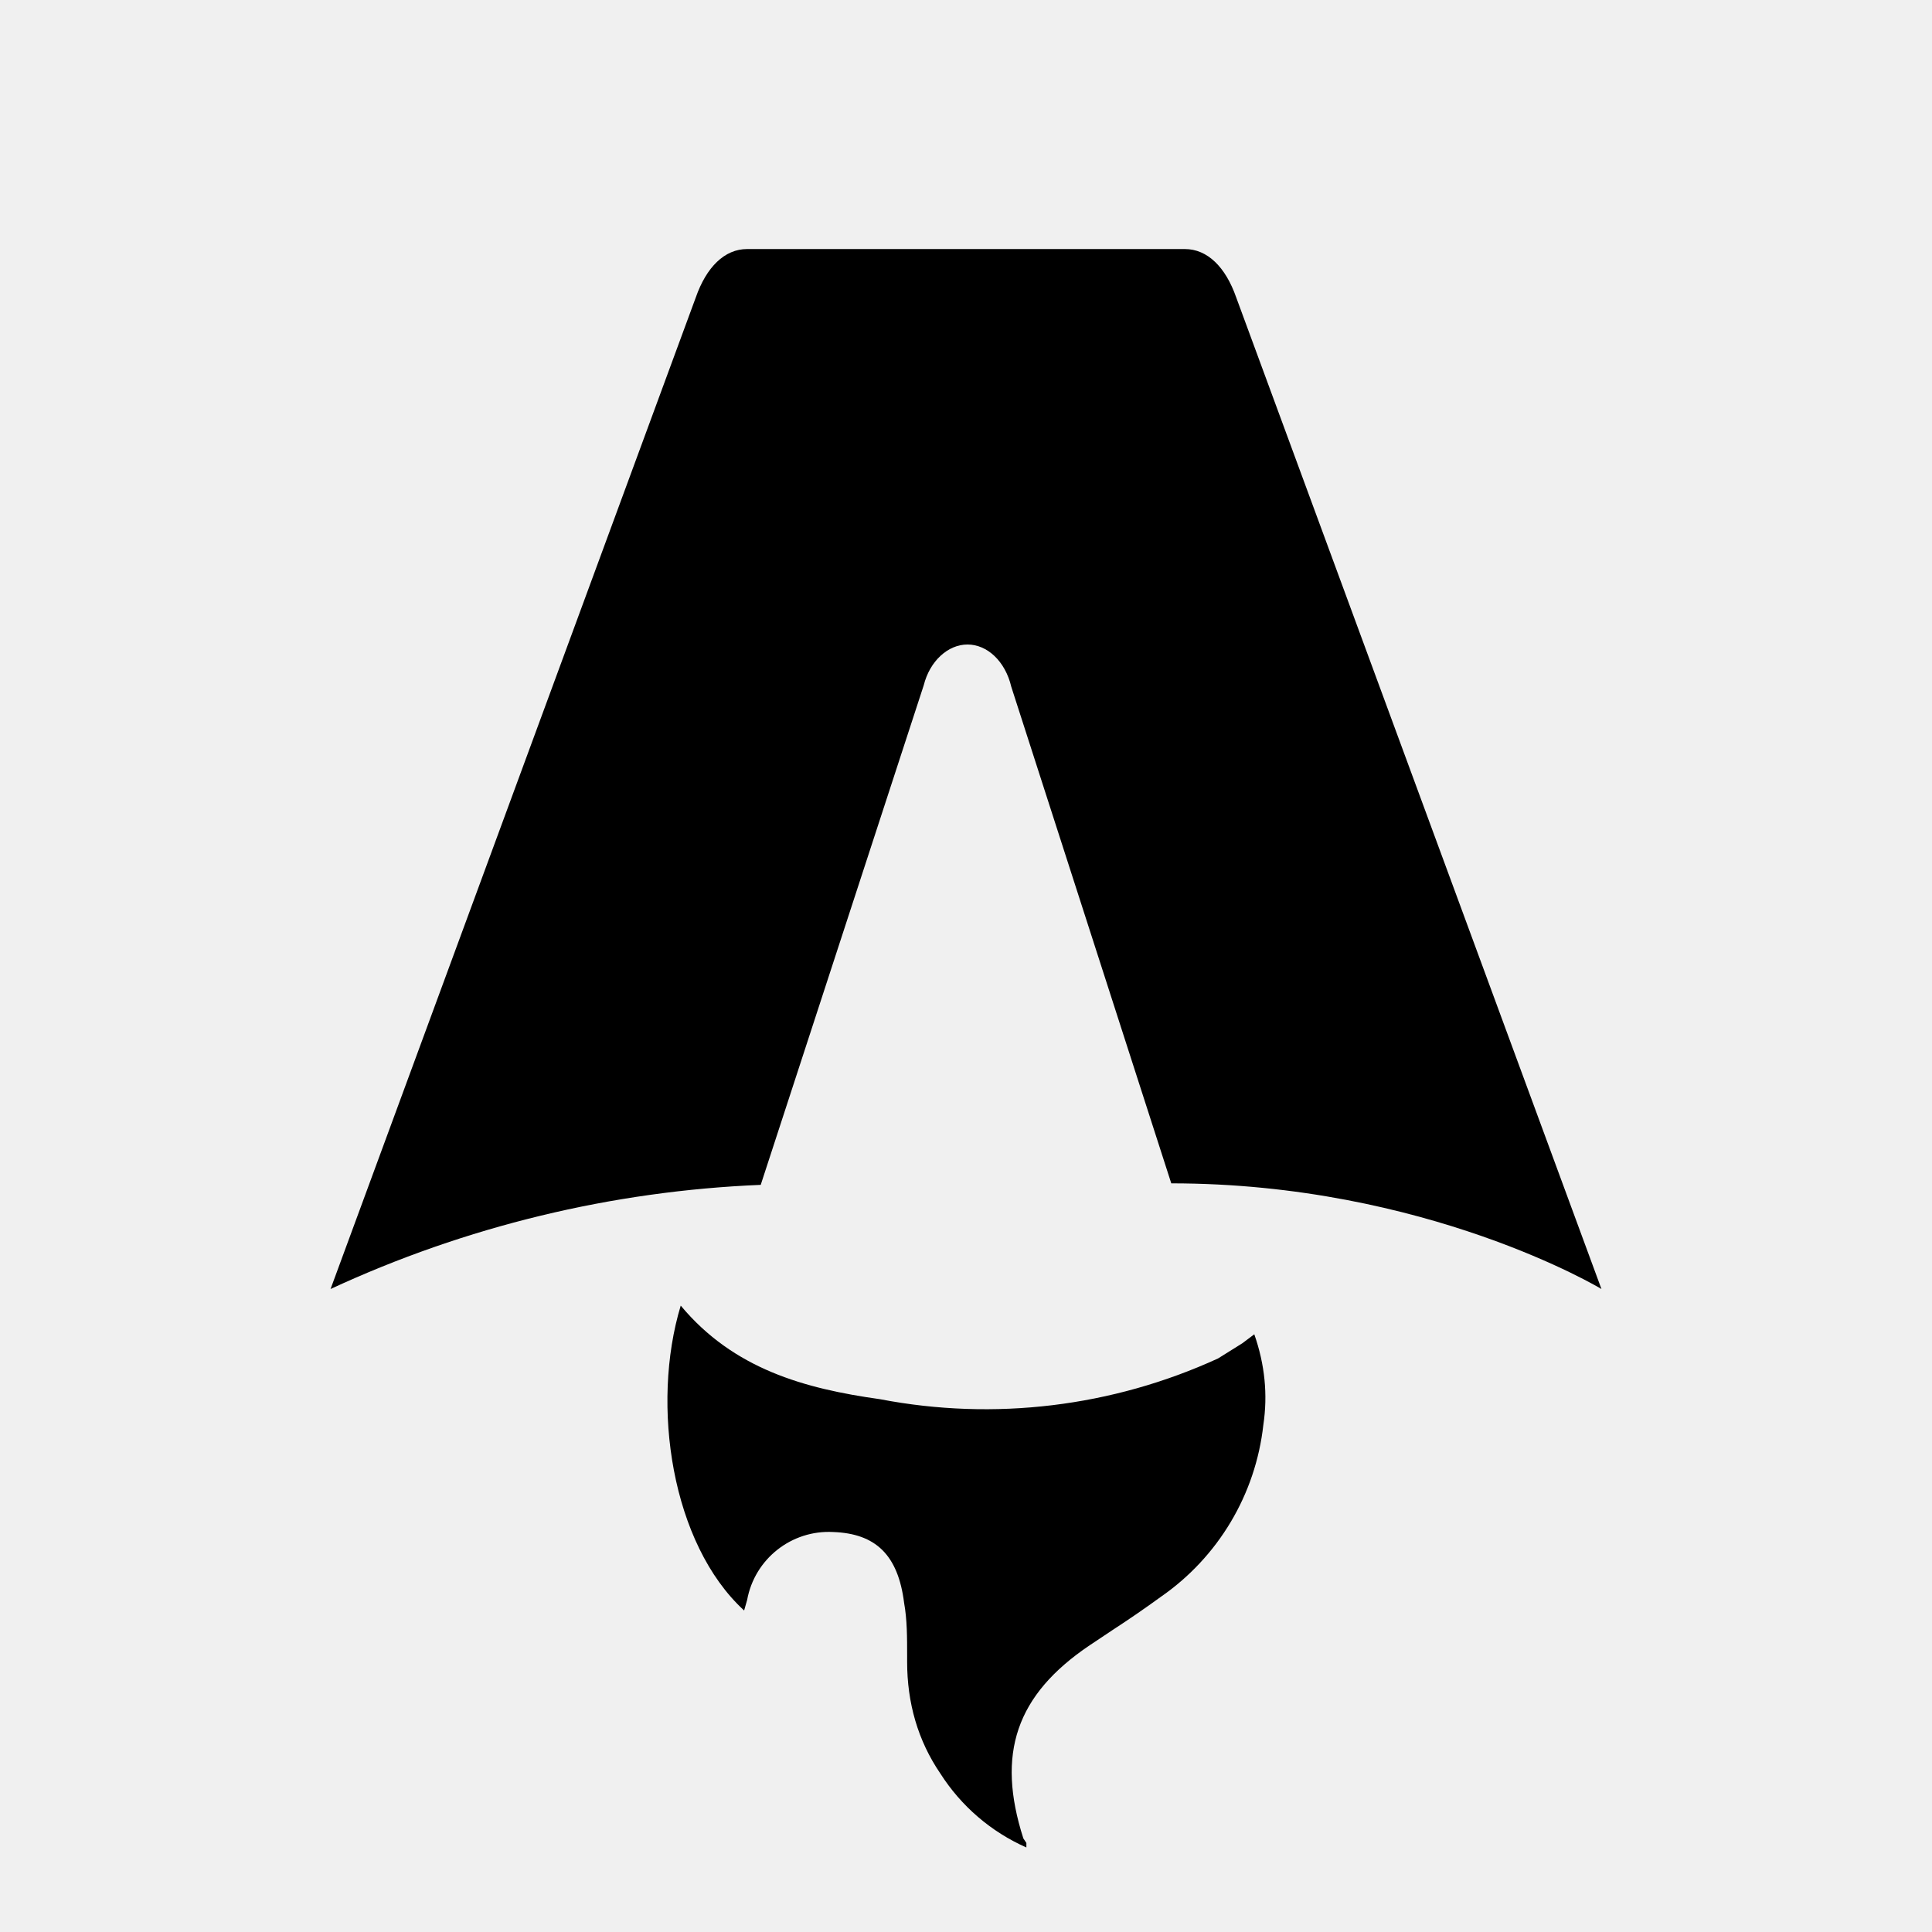
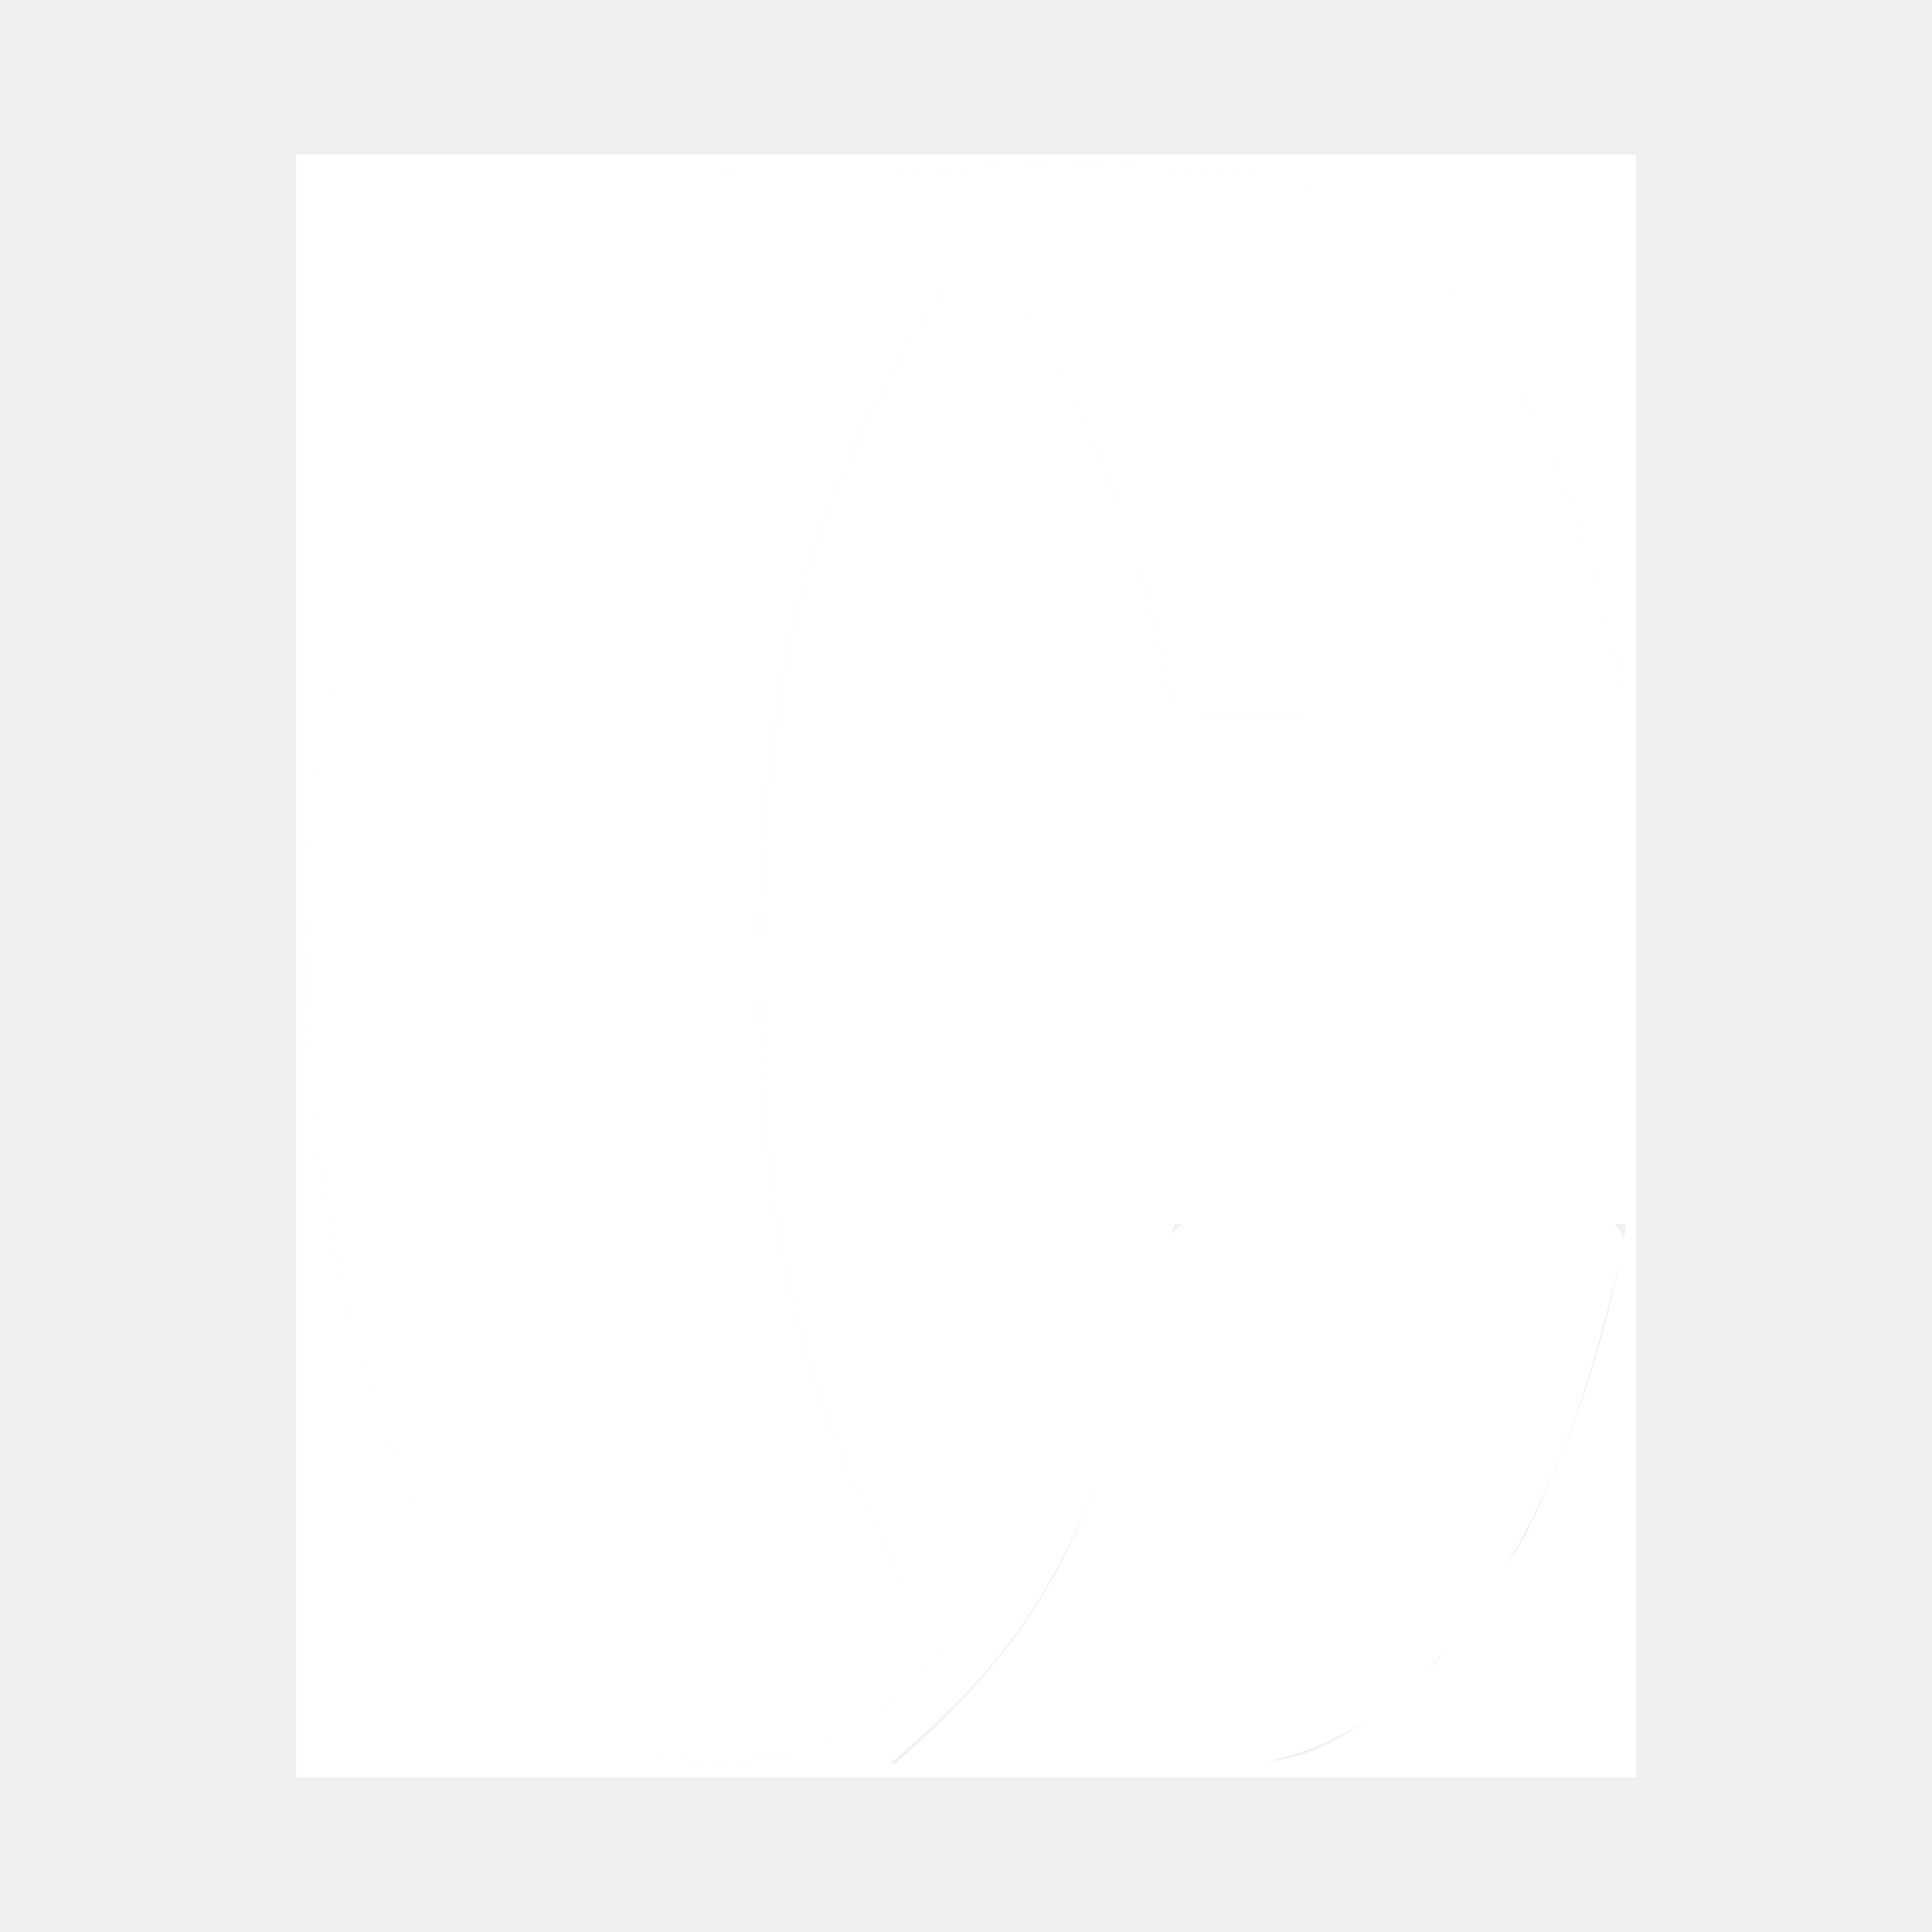
- <svg xmlns="http://www.w3.org/2000/svg" fill="none" viewBox="0 0 128 128">
-   <path d="M50.4 78.5a75.1 75.1 0 0 0-28.5 6.9l24.2-65.7c.7-2 1.9-3.2 3.4-3.2h29c1.5 0 2.7 1.2 3.4 3.2l24.2 65.7s-11.6-7-28.5-7L67 45.5c-.4-1.7-1.6-2.8-2.9-2.8-1.3 0-2.5 1.1-2.9 2.7L50.4 78.5Zm-1.1 28.2Zm-4.2-20.2c-2 6.6-.6 15.8 4.2 20.2a17.5 17.5 0 0 1 .2-.7 5.5 5.5 0 0 1 5.7-4.5c2.8.1 4.3 1.5 4.7 4.7.2 1.1.2 2.3.2 3.5v.4c0 2.7.7 5.2 2.2 7.4a13 13 0 0 0 5.7 4.9v-.3l-.2-.3c-1.8-5.6-.5-9.5 4.4-12.8l1.5-1a73 73 0 0 0 3.2-2.2 16 16 0 0 0 6.8-11.4c.3-2 .1-4-.6-6l-.8.6-1.6 1a37 37 0 0 1-22.4 2.7c-5-.7-9.7-2-13.2-6.2Z" />
-   <style>
-         path { fill: #000; }
-         @media (prefers-color-scheme: dark) {
-             path { fill: #FFF; }
-         }
+ <svg xmlns="http://www.w3.org/2000/svg" id="Layer_1_xA0_Image" version="1.1" viewBox="0 0 300 300">
+   <defs>
+     <style>
+       .st0 {
+         fill: #fff;
+       }
    </style>
+   </defs>
+   <path class="st0" d="M46,275.5V24h208v252H46v-.5ZM252.15,106.52c-3.38-13.3-6.42-25.18-11.83-36.93-8.65-18.78-22.5-38.68-44.14-42.71l-14.17-.65c-14.37-.66-28.05-.48-43.31.39,12.02,10.58,20.35,19.93,26.79,32.83,7.51,15.05,12.78,30.59,15.9,47.37.15,2.33,2.22,4.08,4.59,4.08l62.89-.03c1.86,0,3.84-2.14,3.28-4.35ZM110.16,273.62c14.49.53,27.63-6.14,36.63-17.83-27.16-40.61-30.2-78.06-28.42-125.39,3.52-35.77,8.32-54.78,28.25-85.69-8.32-11.29-22.27-18.81-36.64-17.63-27.19,2.22-45.02,34.29-52.4,57.53-4.73,14.89-8.04,29.76-9.09,45.56-2.18,32.85-.14,56.29,9.81,87.45,4.39,13.76,11.08,25.86,19.98,37.18,7.09,9.02,20.13,18.39,31.89,18.83ZM222.74,258.41c5.56-6.78,9.65-12.72,14.03-19.77,7.42-15.27,13.04-31.22,15.75-48.57l-70.23.03c-3.64,20.21-9.8,38.45-19.46,55.65-6.21,11.17-14.16,19.18-24.53,28.05,20.33.26,38.68.63,57.54-.22,10.81-.48,19.19-8.48,26.89-15.16Z" />
+   <path class="st0" d="M110.16,273.62c-11.75-.43-24.8-9.8-31.89-18.83-8.89-11.32-15.59-23.42-19.98-37.18-9.94-31.16-11.99-54.61-9.81-87.45,1.05-15.8,4.36-30.67,9.09-45.56,7.38-23.24,25.21-55.31,52.4-57.53,14.37-1.17,28.32,6.34,36.64,17.63-19.92,30.91-24.73,49.91-28.25,85.69-1.78,47.33,1.26,84.79,28.42,125.39-9,11.69-22.14,18.37-36.63,17.83Z" />
+   <path class="st0" d="M252.15,106.52c.56,2.21-1.42,4.35-3.28,4.35l-62.89.03c-2.37,0-4.44-1.75-4.59-4.08-3.12-16.78-8.39-32.32-15.9-47.37-6.44-12.91-14.77-22.25-26.79-32.83,15.26-.87,28.94-1.05,43.31-.39l14.17.65c21.64,4.03,35.49,23.93,44.14,42.71,5.41,11.75,8.46,23.63,11.83,36.93Z" />
+   <path class="st0" d="M252.04,193.76c.55-2.22-1.44-4.35-3.29-4.34l-62.89.18c-2.37,0-4.44,1.76-4.58,4.09-3.06,16.79-8.29,32.35-15.75,47.42-6.4,12.93-14.7,22.3-26.69,32.92,15.26.82,28.94.96,43.31.25l14.17-.7c21.62-4.1,35.41-24.05,44-42.86,5.37-11.77,8.38-23.65,11.71-36.96Z" />
</svg>
